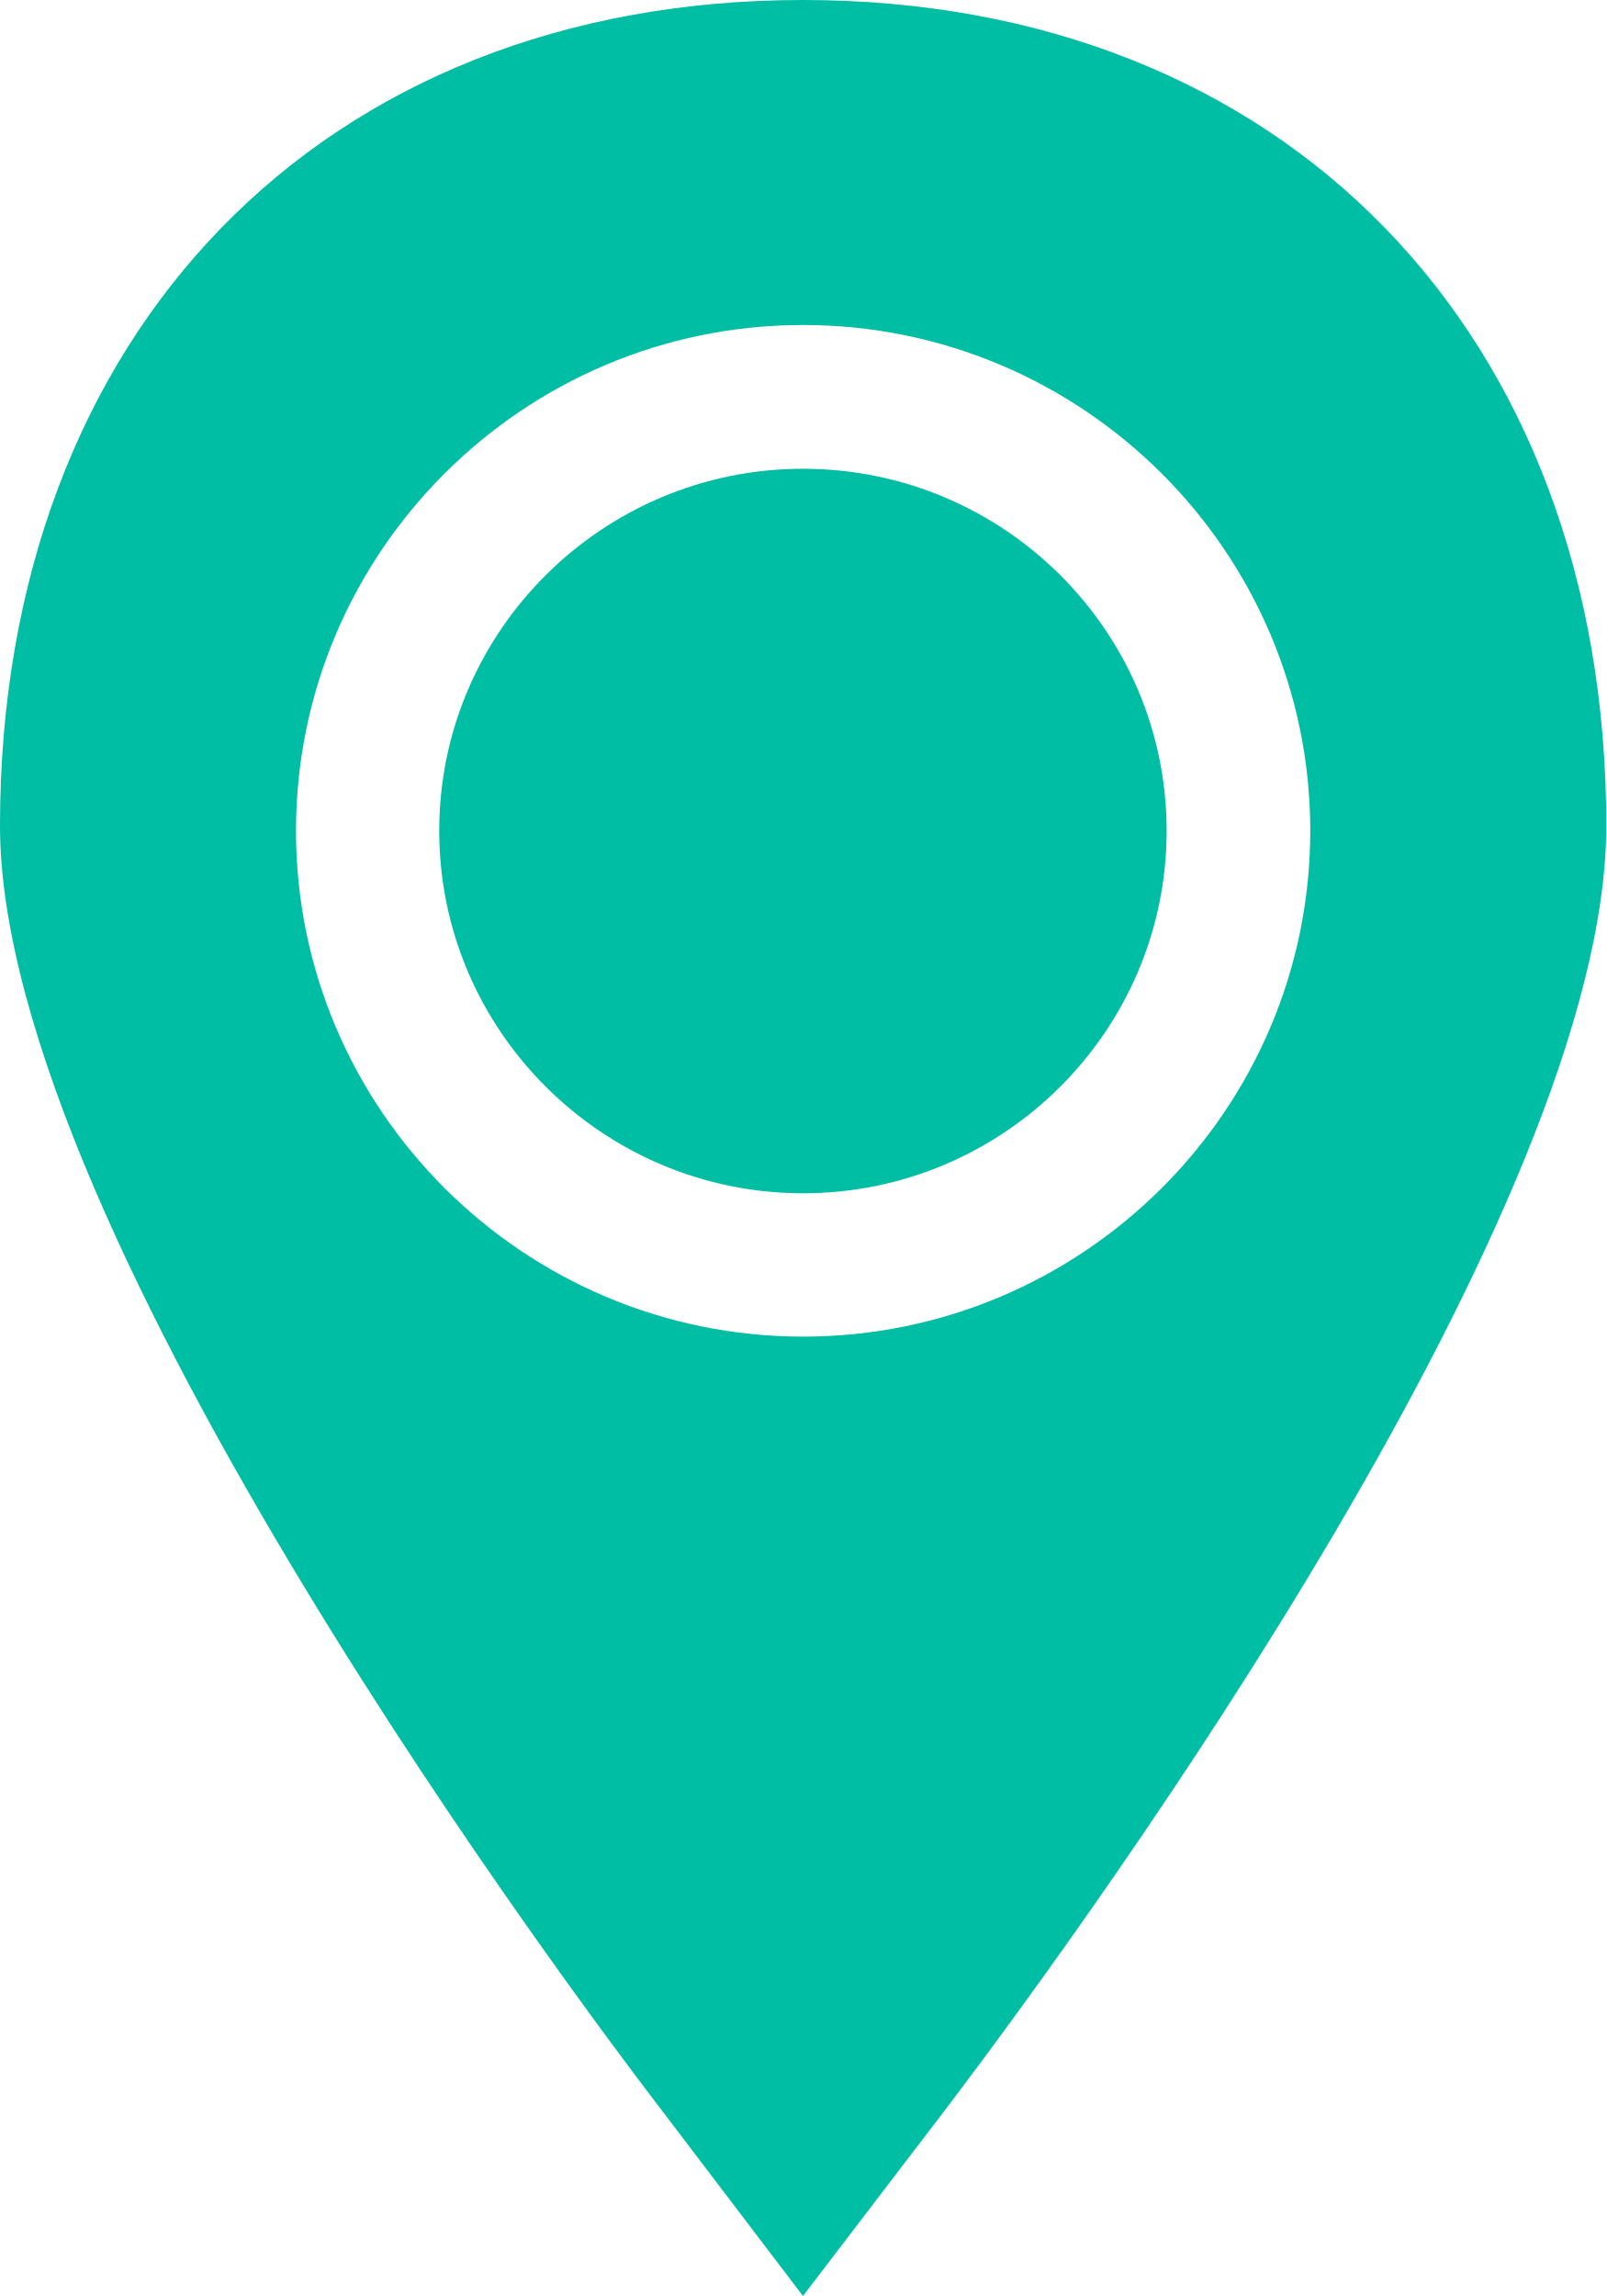
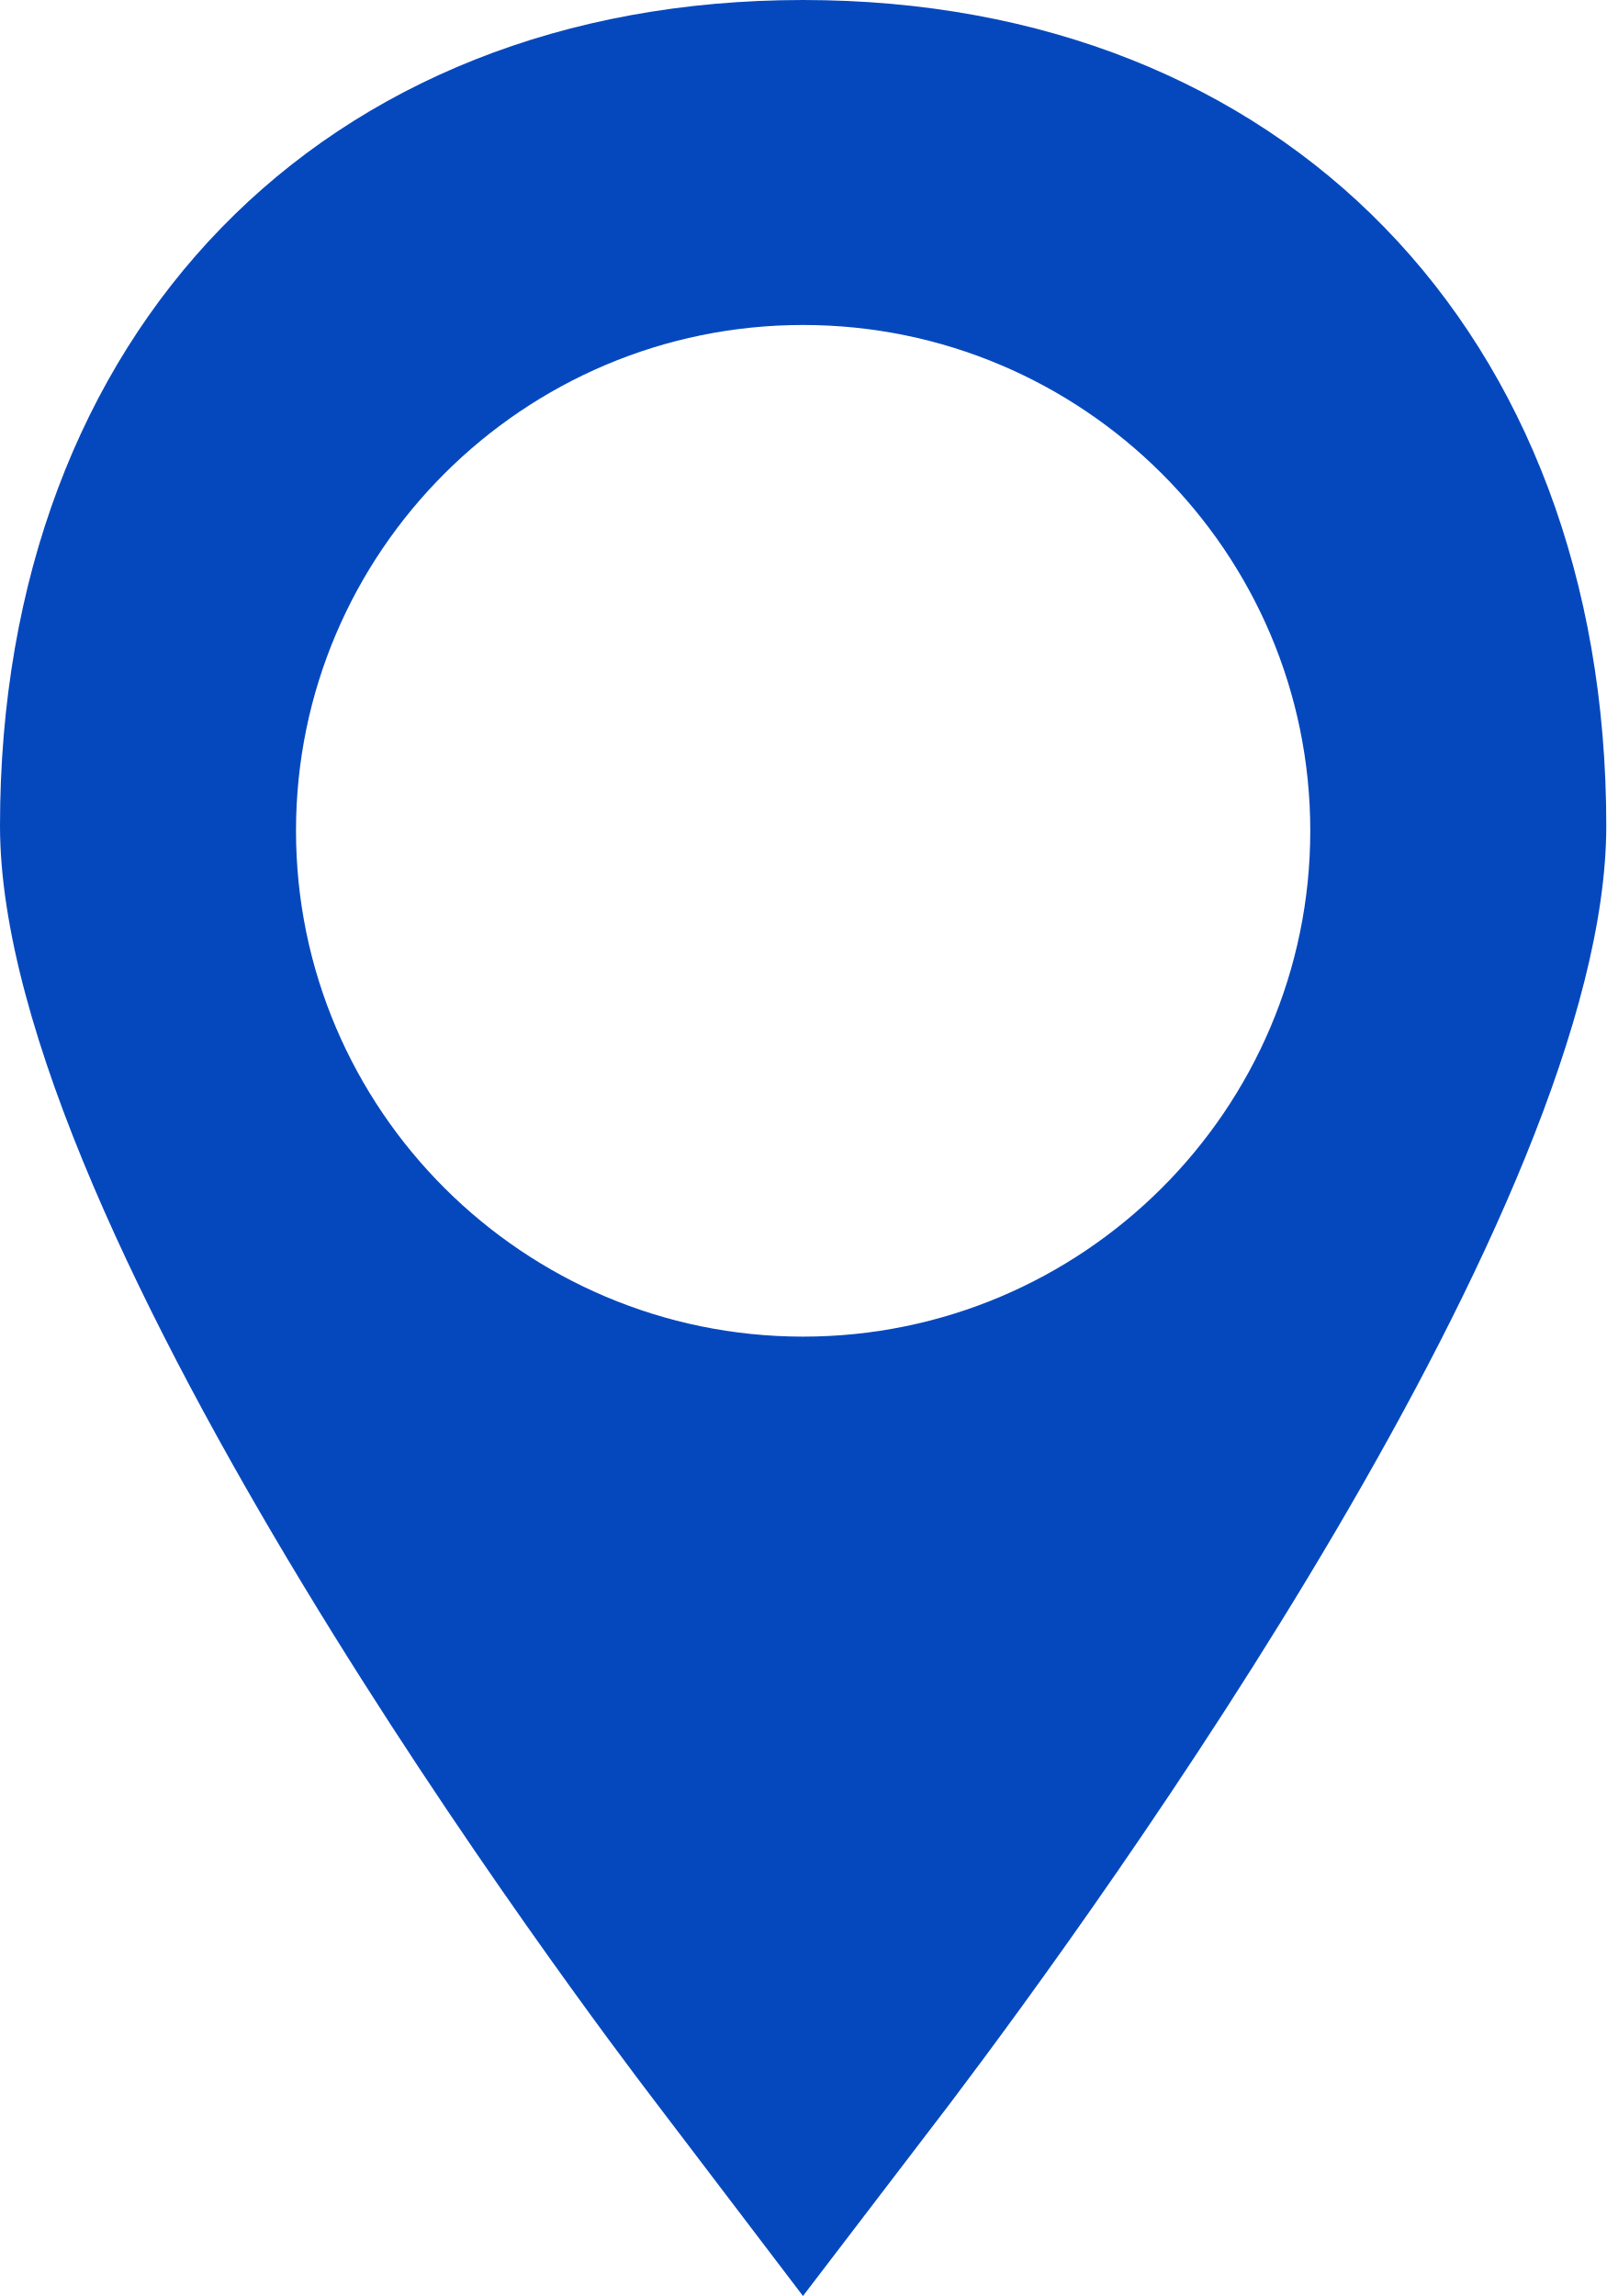
<svg xmlns="http://www.w3.org/2000/svg" version="1.1" id="Layer_1" x="0px" y="0px" width="15.151px" height="21.654px" viewBox="0 0 15.151 21.654" enable-background="new 0 0 15.151 21.654" xml:space="preserve">
  <g id="Glyph_copy_2">
-     <path fill="#00BEA4" d="M11.004,7.835c0-1.883-1.538-3.414-3.43-3.414c-1.889,0-3.431,1.531-3.431,3.414   c0,1.884,1.542,3.419,3.431,3.419C9.466,11.254,11.004,9.719,11.004,7.835z" />
-     <path fill="#00BEA4" d="M7.574,21.654l1.388-1.817c1.455-1.925,6.189-8.469,6.189-12.049C15.151,3.132,12.106,0,7.574,0   C3.045,0,0,3.132,0,7.788c0,3.854,5.56,11.223,6.192,12.049L7.574,21.654z M2.792,7.835c0-2.628,2.146-4.77,4.782-4.77   c2.64,0,4.785,2.142,4.785,4.77c0,2.63-2.146,4.771-4.785,4.771C4.938,12.605,2.792,10.465,2.792,7.835z" />
+     <path fill="transparent" d="M11.004,7.835c0-1.883-1.538-3.414-3.43-3.414c-1.889,0-3.431,1.531-3.431,3.414   c0,1.884,1.542,3.419,3.431,3.419C9.466,11.254,11.004,9.719,11.004,7.835z" />
+     <path fill="#0548be" d="M7.574,21.654l1.388-1.817c1.455-1.925,6.189-8.469,6.189-12.049C15.151,3.132,12.106,0,7.574,0   C3.045,0,0,3.132,0,7.788c0,3.854,5.56,11.223,6.192,12.049L7.574,21.654z M2.792,7.835c0-2.628,2.146-4.77,4.782-4.77   c2.64,0,4.785,2.142,4.785,4.77c0,2.63-2.146,4.771-4.785,4.771C4.938,12.605,2.792,10.465,2.792,7.835z" />
  </g>
</svg>
